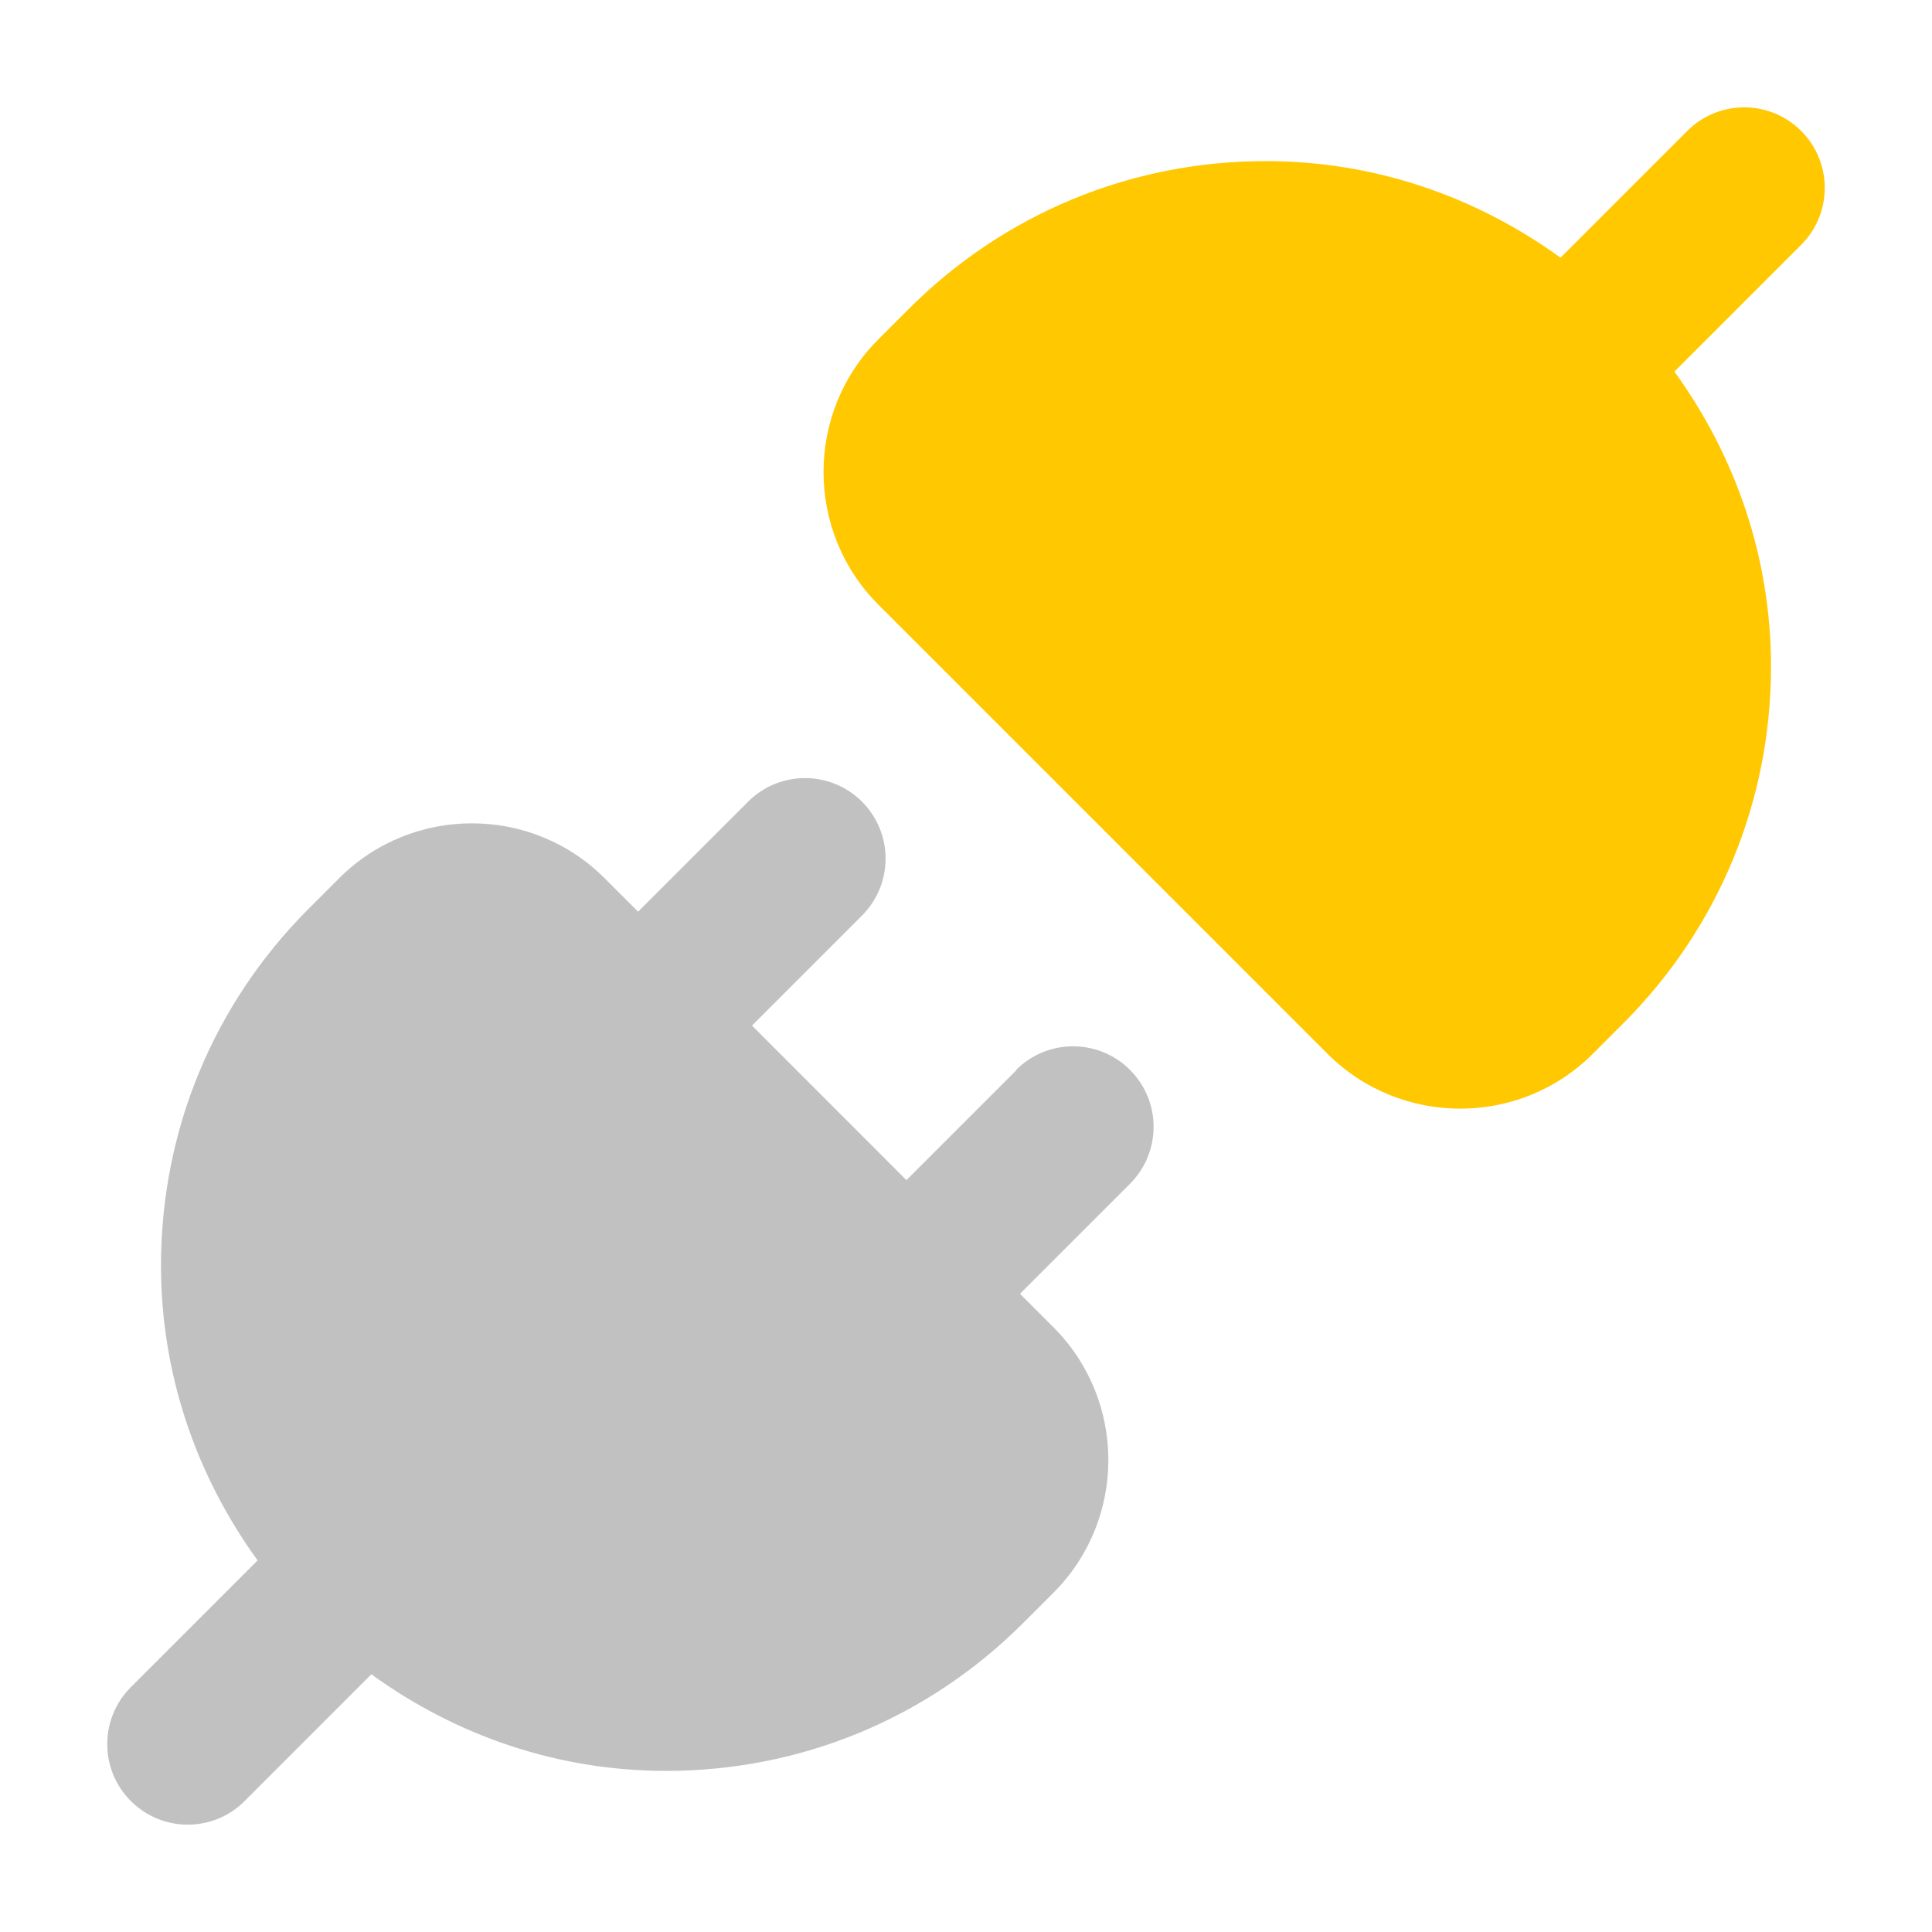
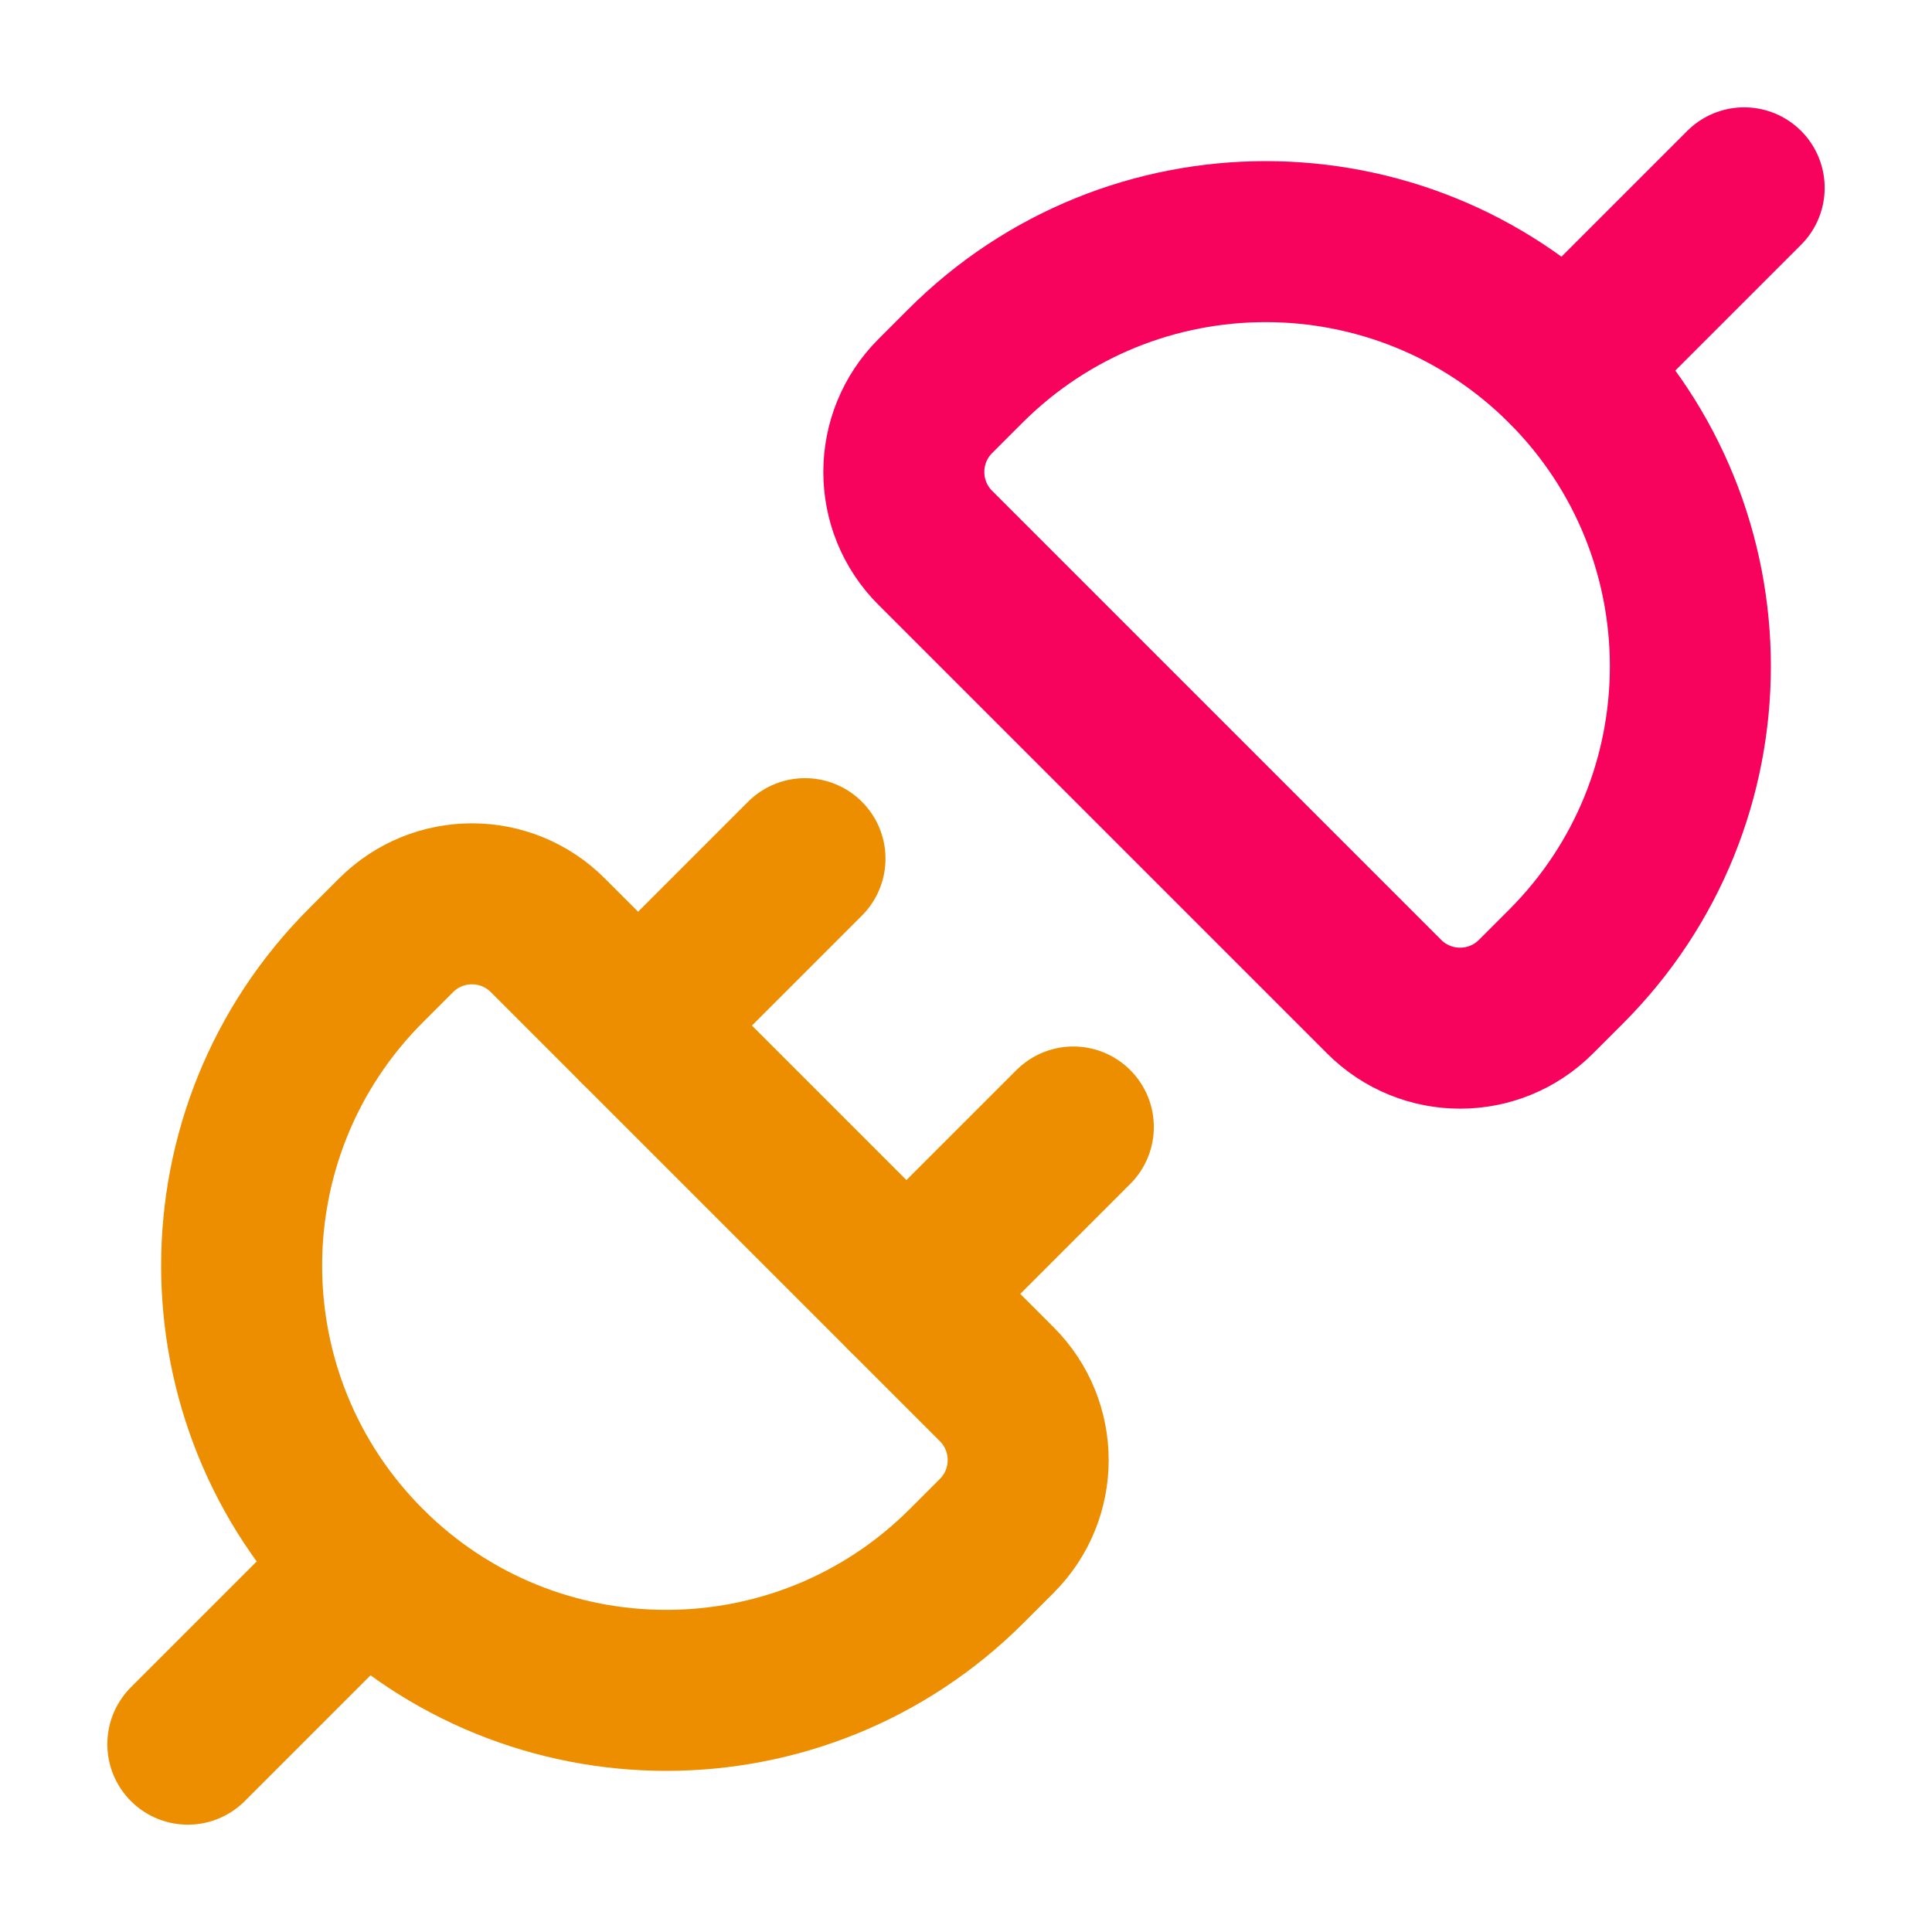
<svg xmlns="http://www.w3.org/2000/svg" width="18" height="18" viewBox="0 0 18 18">
-   <g fill="#b8b8b8e0" class="nc-icon-wrapper">
-     <path d="M9.47,9.97l-1.025,1.025-1.439-1.44,1.025-1.025c.293-.293,.293-.768,0-1.061s-.768-.293-1.061,0l-1.025,1.025-.311-.311c-.682-.683-1.793-.683-2.475,0l-.28,.28c-.89,.889-1.379,2.071-1.379,3.328,0,1.003,.323,1.95,.9,2.747l-1.181,1.181c-.293,.293-.293,.768,0,1.061,.146,.146,.338,.22,.53,.22s.384-.073,.53-.22l1.181-1.181c.796,.577,1.743,.9,2.746,.9,1.258,0,2.439-.49,3.328-1.379l.28-.28c.683-.682,.683-1.792,0-2.475l-.311-.311,1.025-1.025c.293-.293,.293-.768,0-1.061s-.768-.293-1.061,0Z" fill="#b8b8b8e0" />
-     <path d="M15.72,1.22l-1.181,1.181c-.796-.577-1.743-.9-2.746-.9-1.258,0-2.439,.49-3.328,1.379l-.28,.28c-.683,.682-.683,1.792,0,2.475l4.182,4.182c.341,.341,.789,.512,1.237,.512s.896-.17,1.237-.512l.28-.28c.89-.889,1.379-2.071,1.379-3.328,0-1.003-.323-1.95-.9-2.747l1.181-1.181c.293-.293,.293-.768,0-1.061s-.768-.293-1.061,0Z" fill="#ffc800" data-color="color-2" />
+   <g class="nc-icon-wrapper" fill="#ed8e00">
+     <path d="M5.104,8.714l4.182,4.182c.391,.391,.391,1.024,0,1.414l-.28,.28c-1.545,1.545-4.051,1.545-5.596,0h0c-1.545-1.545-1.545-4.051,0-5.596l.28-.28c.391-.391,1.024-.391,1.414,0Z" fill="none" stroke="#ed8e00" stroke-linecap="round" stroke-linejoin="round" stroke-width="1.5" />
+     <line x1="1.75" y1="16.25" x2="3.409" y2="14.591" fill="none" stroke="#ed8e00" stroke-linecap="round" stroke-linejoin="round" stroke-width="1.5" />
+     <line x1="5.945" y1="9.555" x2="7.5" y2="8" fill="none" stroke="#ed8e00" stroke-linecap="round" stroke-linejoin="round" stroke-width="1.5" />
+     <line x1="8.445" y1="12.055" x2="10" y2="10.5" fill="none" stroke="#ed8e00" stroke-linecap="round" stroke-linejoin="round" stroke-width="1.5" />
+     <path d="M8.714,5.104l4.182,4.182c.391,.391,1.024,.391,1.414,0l.28-.28c1.545-1.545,1.545-4.051,0-5.596h0c-1.545-1.545-4.051-1.545-5.596,0l-.28,.28c-.391,.391-.391,1.024,0,1.414Z" fill="none" stroke="#f7025c" stroke-linecap="round" stroke-linejoin="round" stroke-width="1.5" data-color="color-2" />
+     <line x1="16.25" y1="1.75" x2="14.591" y2="3.409" fill="none" stroke="#f7025c" stroke-linecap="round" stroke-linejoin="round" stroke-width="1.5" data-color="color-2" />
  </g>
</svg>
